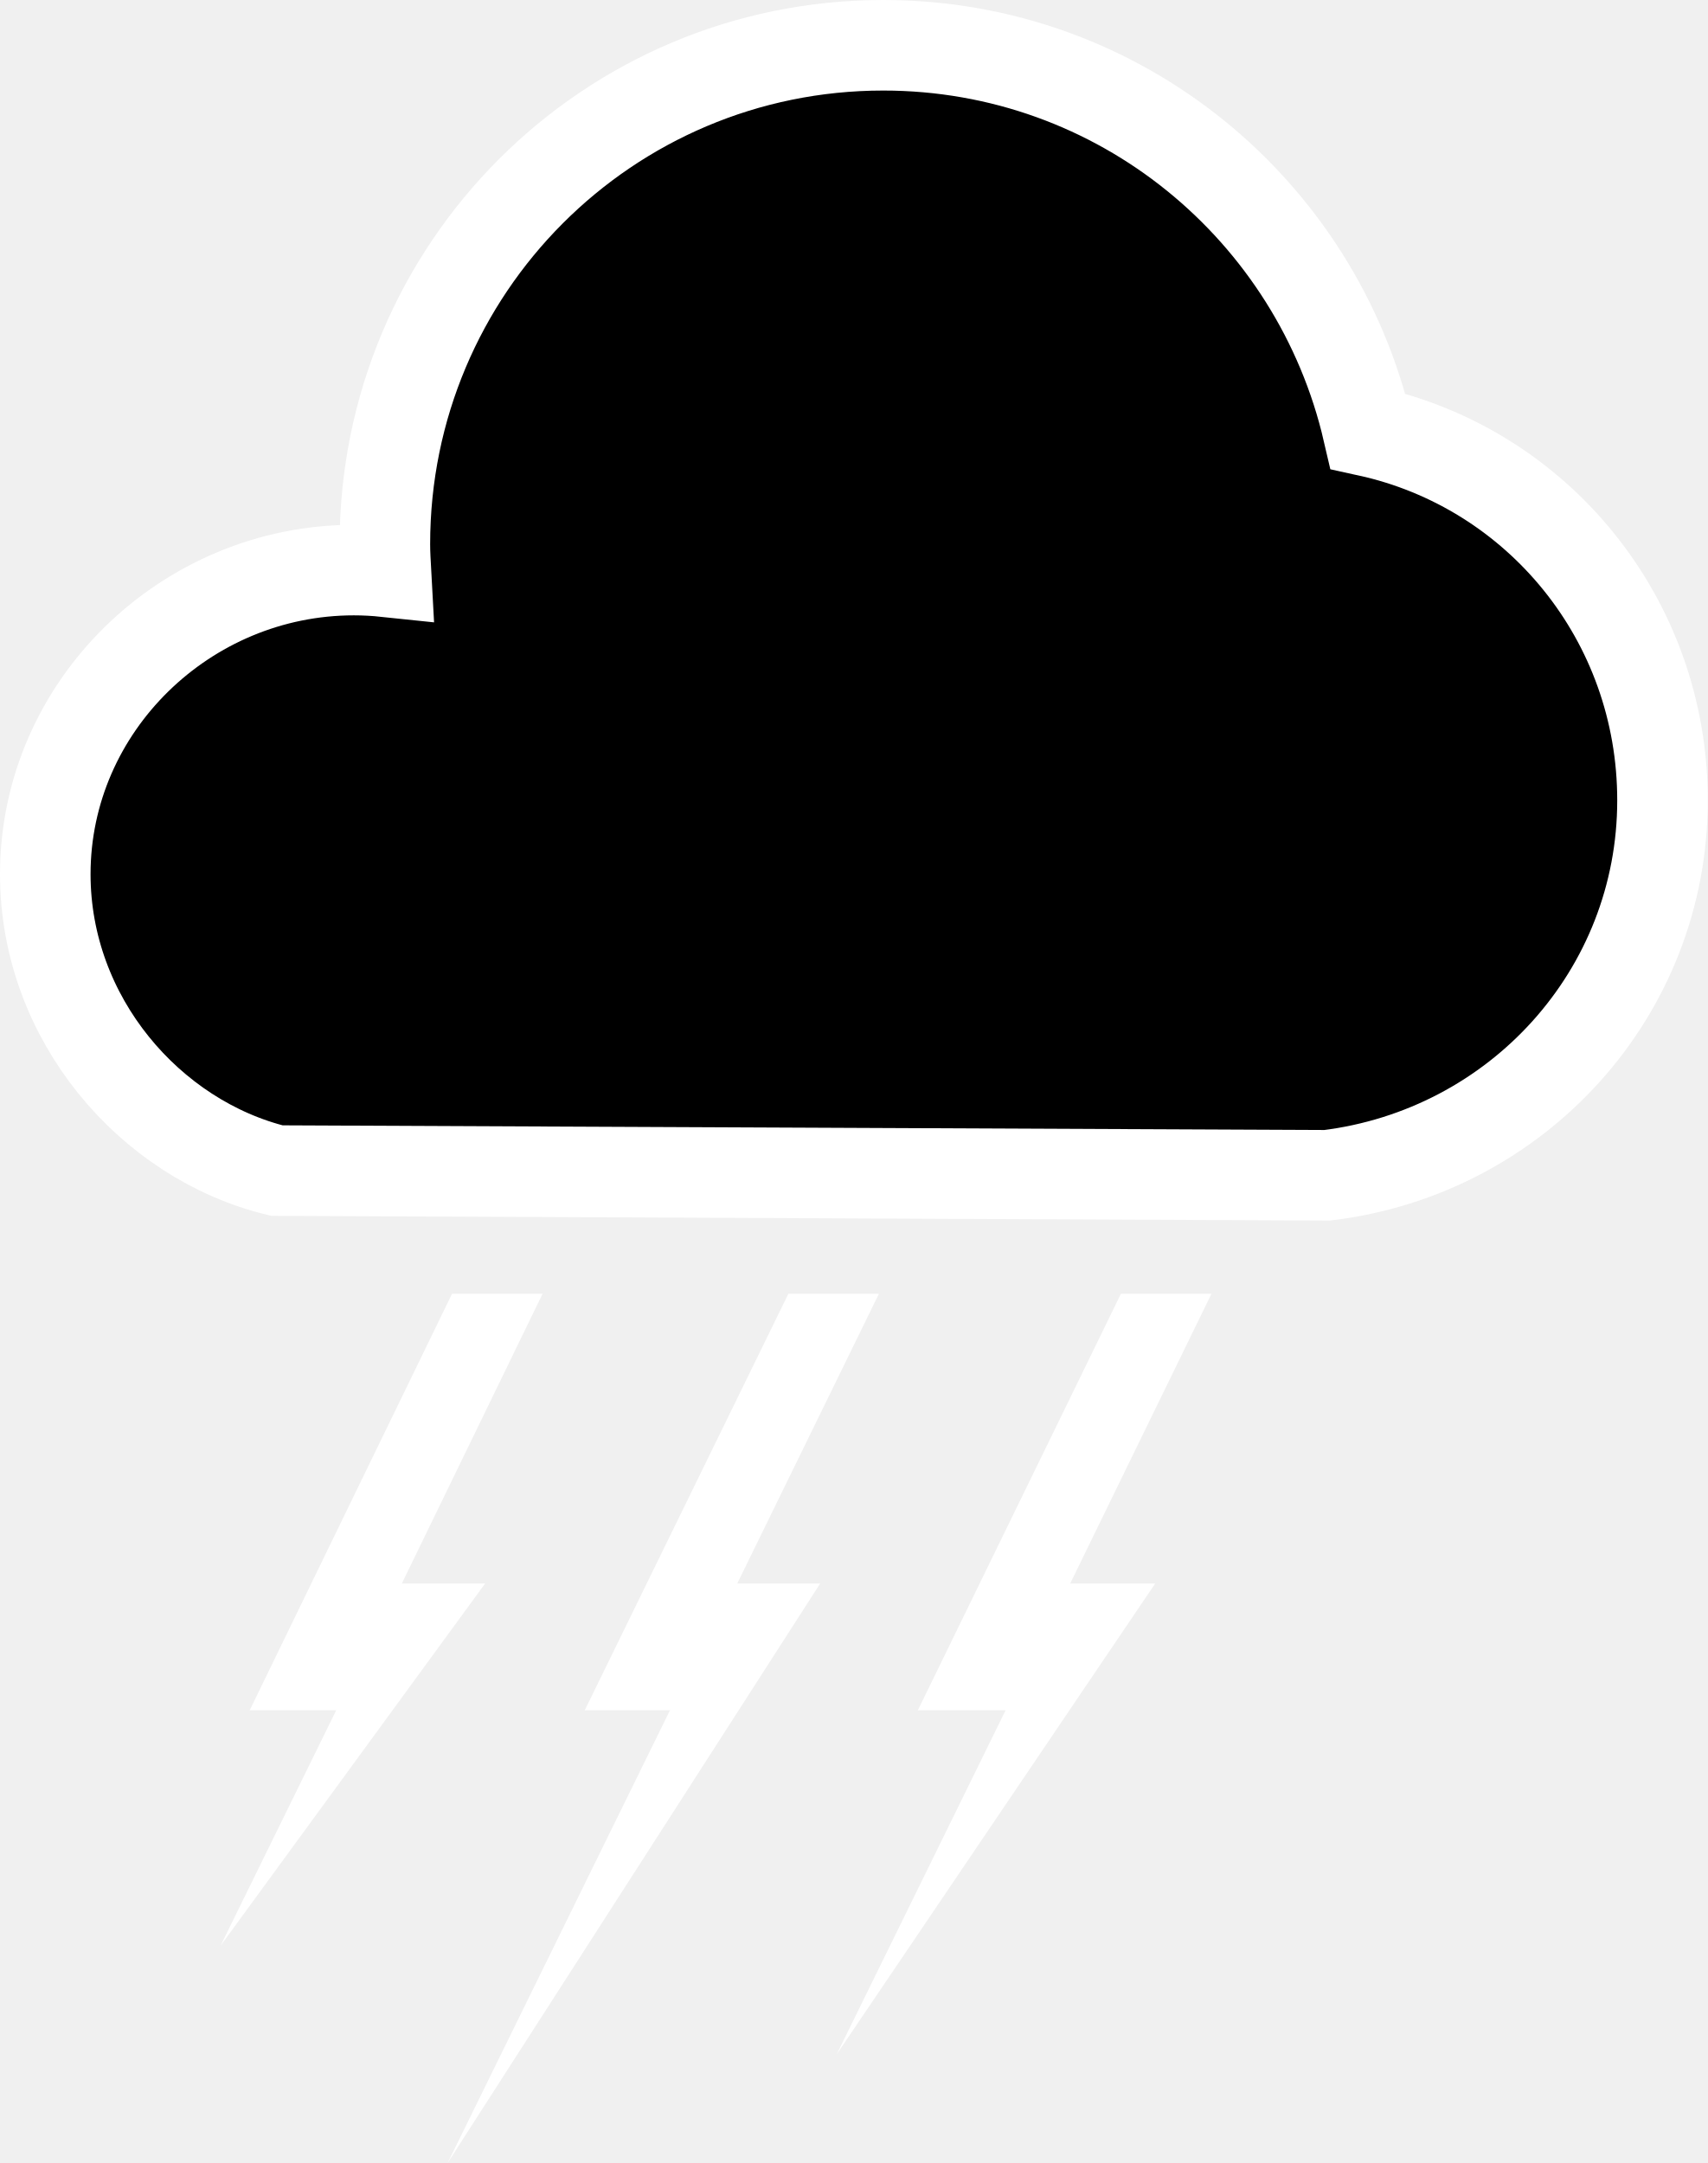
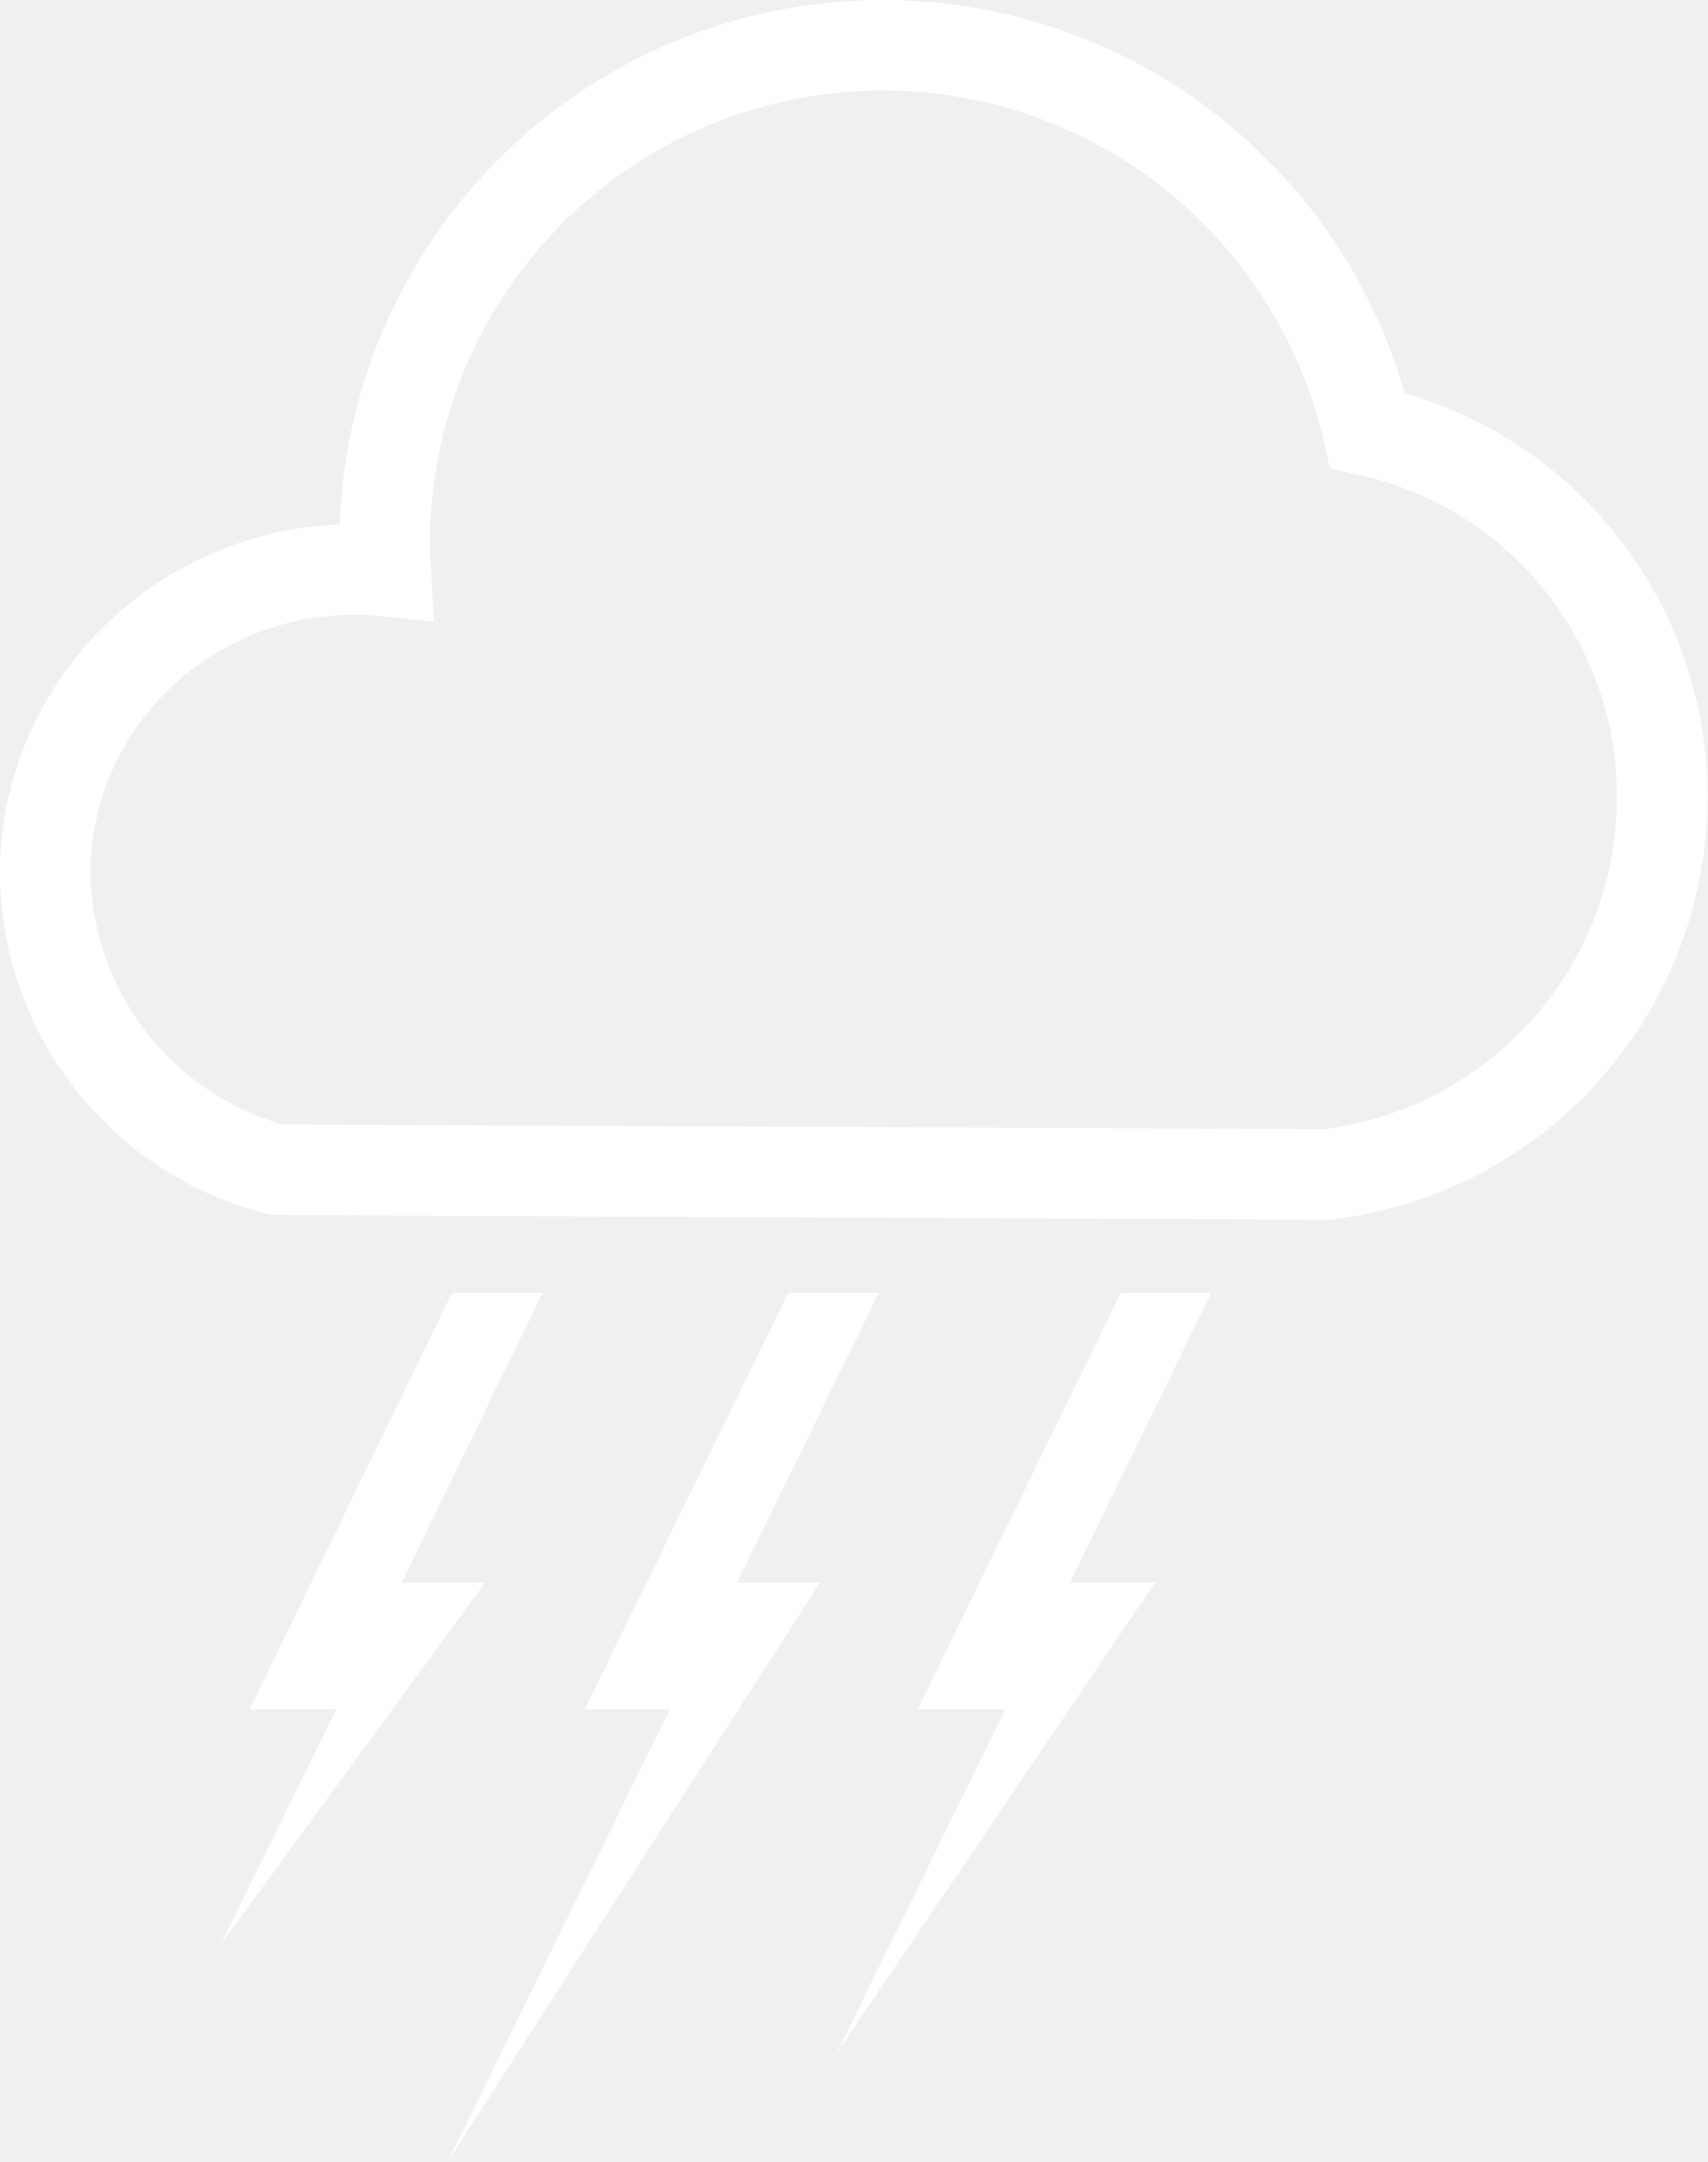
- <svg xmlns="http://www.w3.org/2000/svg" version="1.1" id="Layer_1" x="0px" y="0px" width="188.599px" height="238.883px" viewBox="0 0 188.599 238.883" enable-background="new 0 0 188.599 238.883" xml:space="preserve">
-   <g>
-     <path stroke="#FFFFFF" stroke-width="10" stroke-miterlimit="10" d="M30.575,129.28   C16.575,125.864,5,112.511,5,96.547c0-18.55,15.53-33.588,34.08-33.588c1.202,0,2.374,0.066,3.543,0.189   c-0.055-1.011-0.12-2.027-0.12-3.053C42.504,29.668,67.109,5,97.538,5c26.135,0,47.878,18.204,53.534,42.618   c18.744,4.105,32.526,20.795,32.526,40.771c0,21.285-16.023,38.838-37.023,41.41L30.575,129.28z" />
-     <polyline fill="#FFFFFF" points="53.575,174.883 44.006,174.883 24.359,214.883  " />
-     <polygon fill="#FFFFFF" points="59.921,142.883 49.921,142.883 27.575,188.883 37.575,188.883  " />
-     <polygon fill="#FFFFFF" points="97.063,142.883 87.064,142.883 64.575,188.883 74.575,188.883  " />
-     <polyline fill="#FFFFFF" points="90.575,174.883 80.864,174.883 49.431,238.883  " />
-     <polygon fill="#FFFFFF" points="133.788,142.883 123.788,142.883 101.362,188.883 111.362,188.883  " />
-     <polyline fill="#FFFFFF" points="127.575,174.883 117.927,174.883 92.399,226.883  " />
-   </g>
+ <svg xmlns="http://www.w3.org/2000/svg" id="stormy" data-name="stormy" viewBox="0 0 188.6 238.81">
+   <path d="M146.87,134.8h-.32L30,134.28l-.57-.14A39,39,0,0,1,0,96.55C0,75.78,16.7,58.79,37.54,58A60,60,0,0,1,155.17,43.5,46.31,46.31,0,0,1,188.6,88.39a47,47,0,0,1-41.41,46.37ZM31.21,124.28l115.06.51a37,37,0,0,0,32.33-36.4A36.36,36.36,0,0,0,150,52.5l-3.09-.68-.71-3.08A50,50,0,0,0,47.5,60.1a21.94,21.94,0,0,0,.09,2.39l.34,6.25-5.84-.61a28.51,28.51,0,0,0-3-.16C23,68,10,80.78,10,96.55A29.33,29.33,0,0,0,31.21,124.28Z" transform="translate(0 -0.07)" fill="#fff" />
+   <polygon points="59.92 142.81 49.92 142.81 27.57 188.81 37.13 188.81 24.36 214.81 53.58 174.81 44.38 174.81 59.92 142.81" fill="#fff" />
+   <polygon points="97.06 142.81 87.06 142.81 64.58 188.81 73.99 188.81 49.43 238.81 90.58 174.81 81.42 174.81 97.06 142.81" fill="#fff" />
+   <polygon points="133.79 142.81 123.79 142.81 101.36 188.81 111.05 188.81 92.4 226.81 127.58 174.81 118.19 174.81 133.79 142.81" fill="#fff" />
</svg>
